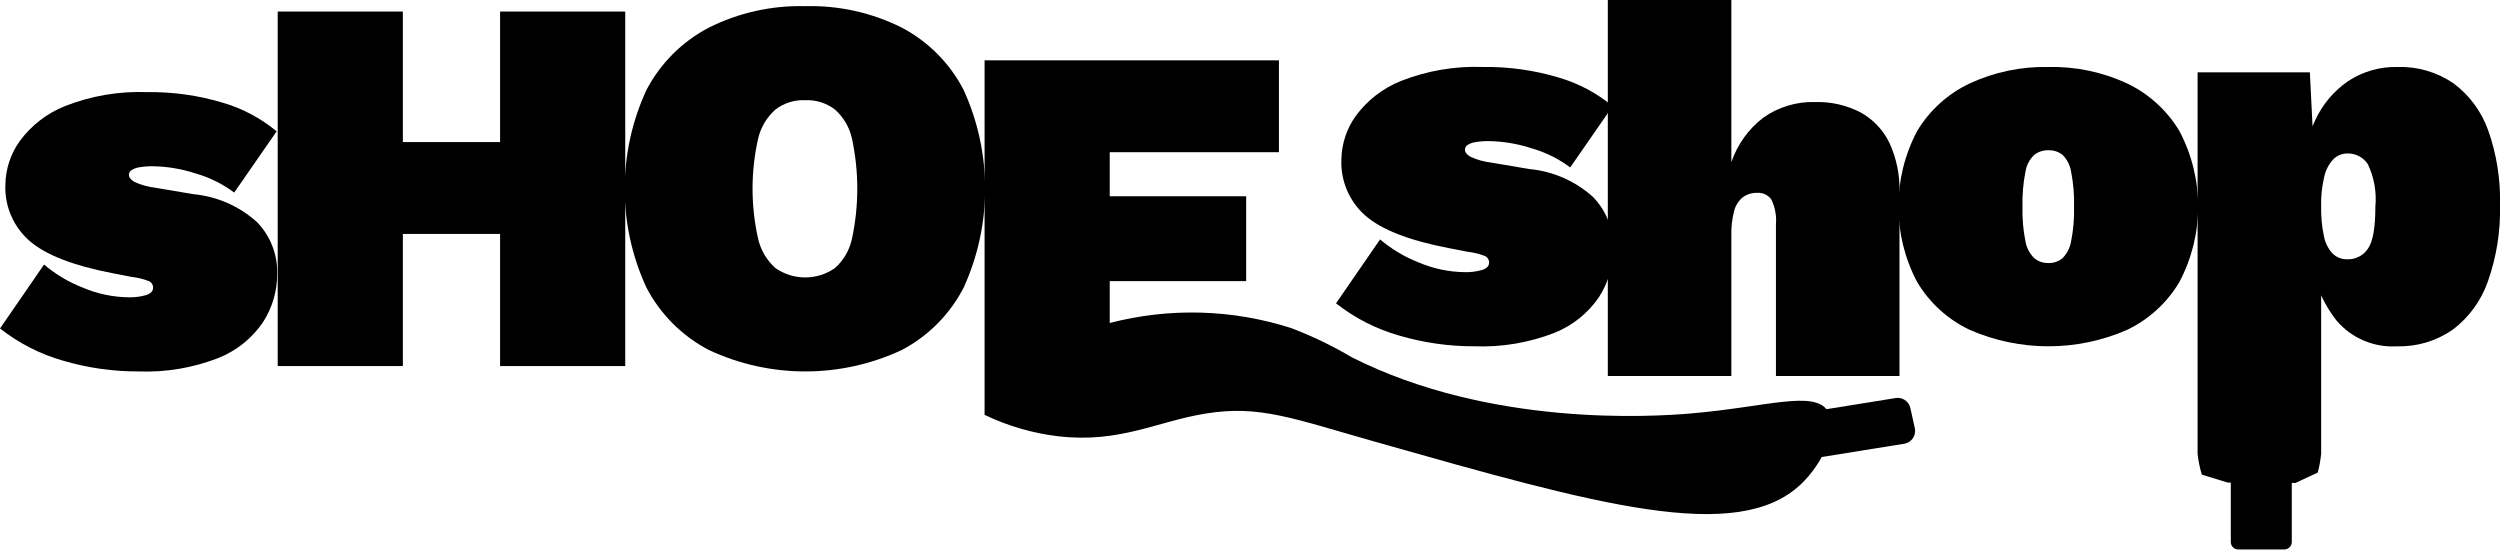
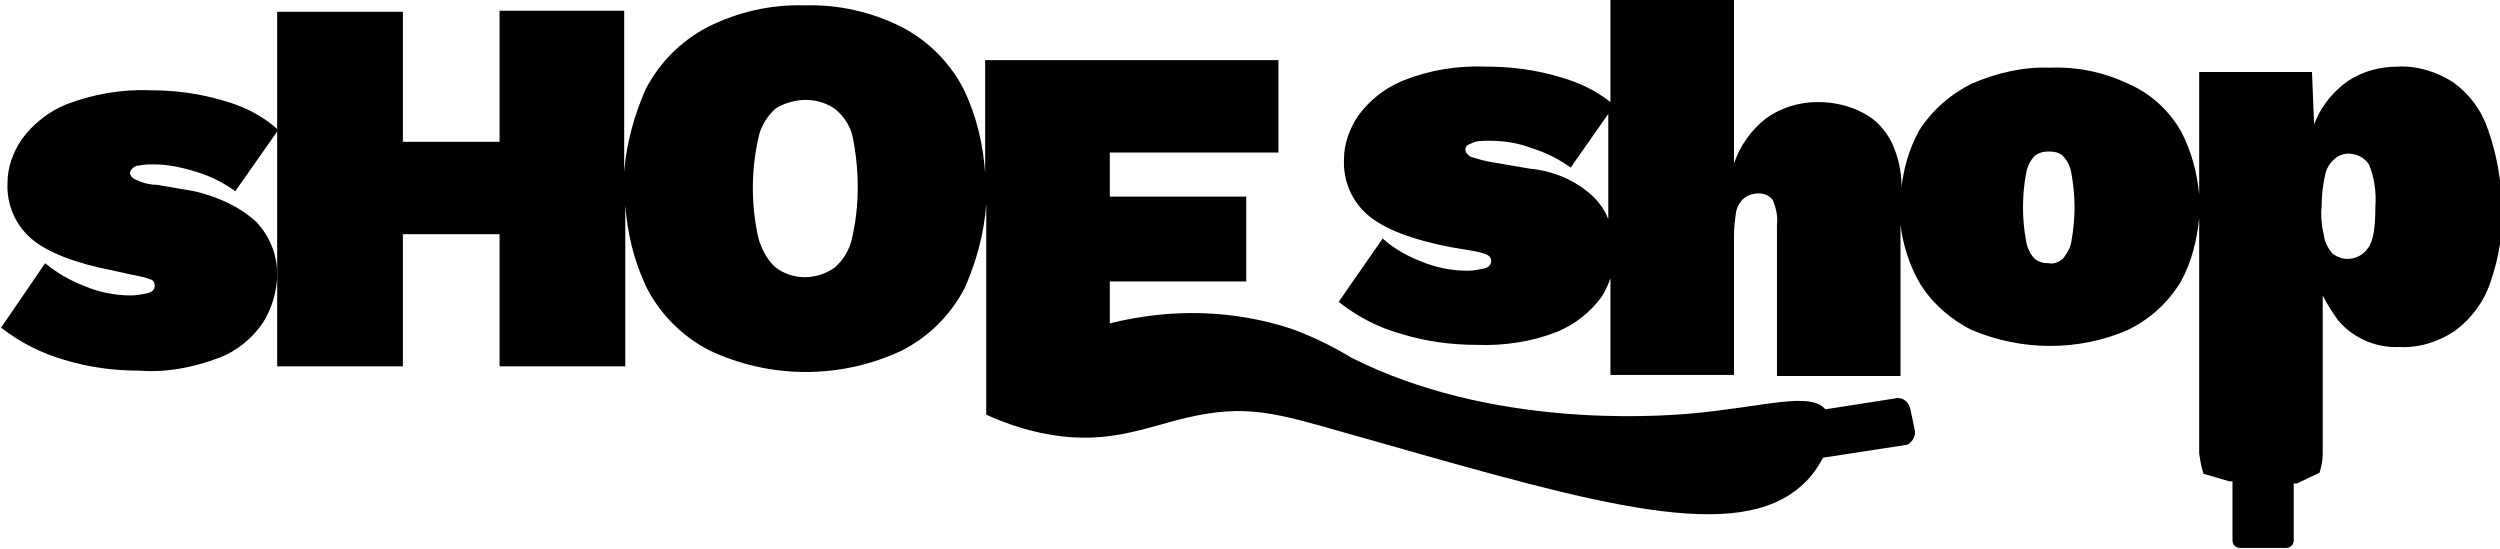
- <svg xmlns="http://www.w3.org/2000/svg" id="Layer_1" data-name="Layer 1" width="232.71" height="51.145" viewBox="0 0 232.71 51.145">
-   <path d="M45.741,141.113a24.605,24.605,0,0,1-7.025-1,17.03,17.03,0,0,1-5.875-3l4.1-5.95a12.721,12.721,0,0,0,3.55,2.125,11.261,11.261,0,0,0,4.4.925,5.352,5.352,0,0,0,1.525-.2q.675-.199.675-.7a.643.643,0,0,0-.375-.6,6.32,6.32,0,0,0-1.625-.4l-1.8-.35q-5.451-1.05-7.7-3a6.595,6.595,0,0,1-2.25-5.25,7.149,7.149,0,0,1,1.325-4.025,9.669,9.669,0,0,1,4.225-3.275,18.921,18.921,0,0,1,7.65-1.3,23.301,23.301,0,0,1,7,.975,13.956,13.956,0,0,1,5.05,2.675l-3.95,5.7a11.034,11.034,0,0,0-3.575-1.775,13.506,13.506,0,0,0-3.975-.675,6.873,6.873,0,0,0-1.3.1,1.791,1.791,0,0,0-.725.275.525.525,0,0,0-.225.425q0,.35.5.65a6.416,6.416,0,0,0,1.95.55l3.55.6a10.274,10.274,0,0,1,5.925,2.6,6.659,6.659,0,0,1,1.875,4.8,8.246,8.246,0,0,1-1.325,4.525,9.102,9.102,0,0,1-4.15,3.325A18.567,18.567,0,0,1,45.741,141.113Z" transform="translate(-32.84033 -106.5378)" />
-   <path d="M70.34,107.613v33H58.69v-33Zm15.5,12.15V128.313H64.291V119.763Zm5.2-12.15v33H79.391v-33Z" transform="translate(-32.84033 -106.5378)" />
-   <path d="M107.79,107.113a18.891,18.891,0,0,1,9,2,13.605,13.605,0,0,1,5.75,5.8,22.161,22.161,0,0,1,0,18.4,13.6,13.6,0,0,1-5.75,5.8,21.194,21.194,0,0,1-17.975,0,13.711,13.711,0,0,1-5.8-5.8,21.913,21.913,0,0,1,0-18.4,13.716,13.716,0,0,1,5.8-5.8A18.925,18.925,0,0,1,107.79,107.113Zm0,8.75a4.255,4.255,0,0,0-2.775.875,5.214,5.214,0,0,0-1.6,2.675,21.193,21.193,0,0,0,0,9.375,5.221,5.221,0,0,0,1.6,2.7,4.838,4.838,0,0,0,5.55,0,5.097,5.097,0,0,0,1.575-2.7,22.223,22.223,0,0,0,0-9.375,5.088,5.088,0,0,0-1.575-2.675A4.259,4.259,0,0,0,107.79,115.863Z" transform="translate(-32.84033 -106.5378)" />
-   <path d="M124.489,145.154v-33h27.4v8.55H136.139v4.1h12.7v7.9H136.139v3.9a30.272,30.272,0,0,1,16.925.485,36.873,36.873,0,0,1,5.613,2.71c12.912,6.512,28.032,5.526,31.548,5.226,7.111-.607,11.544-2.221,12.774-.194.969,1.597-.443,4.807-2.516,6.774-5.942,5.638-18.996,1.905-39.656-3.952-7.632-2.164-10.72-3.425-15.699-2.629-4.601.735-8.012,2.779-13.742,2.129A21.756,21.756,0,0,1,124.489,145.154Z" transform="translate(-32.84033 -106.5378)" />
-   <path d="M170.102,138.773a24.605,24.605,0,0,1-7.025-1,17.034,17.034,0,0,1-5.875-3l4.101-5.95a12.704,12.704,0,0,0,3.55,2.125,11.259,11.259,0,0,0,4.399.925,5.355,5.355,0,0,0,1.525-.2q.675-.199.675-.7a.643.643,0,0,0-.375-.6,6.32,6.32,0,0,0-1.625-.4l-1.8-.35q-5.451-1.05-7.7-3a6.595,6.595,0,0,1-2.25-5.25,7.149,7.149,0,0,1,1.325-4.025,9.668,9.668,0,0,1,4.225-3.275,18.927,18.927,0,0,1,7.65-1.3,23.303,23.303,0,0,1,7,.975,13.956,13.956,0,0,1,5.05,2.675l-3.95,5.7a11.038,11.038,0,0,0-3.574-1.775,13.512,13.512,0,0,0-3.976-.675,6.872,6.872,0,0,0-1.3.1,1.783,1.783,0,0,0-.725.275.524.524,0,0,0-.226.425q0,.35.5.65a6.421,6.421,0,0,0,1.95.55l3.55.6a10.272,10.272,0,0,1,5.925,2.6,6.659,6.659,0,0,1,1.875,4.8,8.245,8.245,0,0,1-1.324,4.525,9.106,9.106,0,0,1-4.15,3.325A18.567,18.567,0,0,1,170.102,138.773Z" transform="translate(-32.84033 -106.5378)" />
-   <path d="M182.502,141.538v-35h11.5v15.1a8.736,8.736,0,0,1,2.975-4.15,7.927,7.927,0,0,1,4.825-1.45,8.618,8.618,0,0,1,4.25.975,6.432,6.432,0,0,1,2.675,2.85,10.274,10.274,0,0,1,.925,4.575v17.1h-11.5v-14.1a4.457,4.457,0,0,0-.425-2.325,1.49,1.49,0,0,0-1.325-.625,2.143,2.143,0,0,0-1.35.425,2.417,2.417,0,0,0-.8,1.3,8.262,8.262,0,0,0-.25,2.225v13.1Z" transform="translate(-32.84033 -106.5378)" />
-   <path d="M223.502,112.773a16.535,16.535,0,0,1,7.325,1.525,11.42,11.42,0,0,1,4.875,4.425,15.025,15.025,0,0,1,0,14.075,11.367,11.367,0,0,1-4.875,4.45,18.296,18.296,0,0,1-14.625,0,11.317,11.317,0,0,1-4.9-4.45,15.025,15.025,0,0,1,0-14.075,11.37,11.37,0,0,1,4.9-4.425A16.567,16.567,0,0,1,223.502,112.773Zm0,7.75a2.066,2.066,0,0,0-1.3.425,2.739,2.739,0,0,0-.825,1.575,14.749,14.749,0,0,0-.275,3.25,14.393,14.393,0,0,0,.275,3.225,2.852,2.852,0,0,0,.825,1.575,1.987,1.987,0,0,0,1.3.45,1.966,1.966,0,0,0,1.325-.45,2.967,2.967,0,0,0,.8-1.575,14.461,14.461,0,0,0,.274-3.225,14.819,14.819,0,0,0-.274-3.25,2.845,2.845,0,0,0-.8-1.575A2.045,2.045,0,0,0,223.502,120.523Z" transform="translate(-32.84033 -106.5378)" />
-   <path d="M237.401,148.774V113.273h10.45l.55,11-1.3-1.3a13.638,13.638,0,0,1,1.25-5.25,8.931,8.931,0,0,1,3.05-3.625,7.989,7.989,0,0,1,4.6-1.325,8.736,8.736,0,0,1,5.226,1.525,9.36,9.36,0,0,1,3.225,4.375,19.387,19.387,0,0,1,1.1,6.95,19.957,19.957,0,0,1-1.125,7.1,9.561,9.561,0,0,1-3.274,4.5,8.656,8.656,0,0,1-5.2,1.55,6.829,6.829,0,0,1-5.6-2.375,11.737,11.737,0,0,1-2.45-5.975l1-1.5v19.851a10.501,10.501,0,0,1-.322,1.757l-2.079.964-6.288-.035-2.417-.739A10.447,10.447,0,0,1,237.401,148.774Zm13.95-18.101a2.217,2.217,0,0,0,1.899-.975q.7-.975.7-3.925a7.567,7.567,0,0,0-.7-3.95,2.203,2.203,0,0,0-1.899-1,1.823,1.823,0,0,0-1.301.525,3.449,3.449,0,0,0-.85,1.6,10.826,10.826,0,0,0-.3,2.825,12.376,12.376,0,0,0,.25,2.7,3.319,3.319,0,0,0,.8,1.65A1.893,1.893,0,0,0,251.351,130.673Zm-5.874,27.01h-4.293a.692.692,0,0,1-.692-.692v-6.744a.692.692,0,0,1,.692-.692h4.293a.692.692,0,0,1,.692.692v6.744A.692.692,0,0,1,245.477,157.683Z" transform="translate(-32.84033 -106.5378)" />
-   <path d="M210.156,147.833l-8.395,1.353a1.211,1.211,0,0,1-1.444-.922l-.412-1.866a1.211,1.211,0,0,1,.922-1.444l8.395-1.353a1.211,1.211,0,0,1,1.444.922l.412,1.866A1.211,1.211,0,0,1,210.156,147.833Z" transform="translate(-32.84033 -106.5378)" />
+ <svg xmlns="http://www.w3.org/2000/svg" version="1.1" id="Layer_1" x="0px" y="0px" viewBox="0 0 232.7 51.1" style="enable-background:new 0 0 232.7 51.1;" xml:space="preserve">
+   <path d="M23.9,20.7c1.2,1.3,1.9,3,1.9,4.8c0,1.6-0.5,3.2-1.3,4.5c-1,1.5-2.5,2.7-4.1,3.3c-2.4,0.9-4.9,1.4-7.4,1.2  c-2.4,0-4.7-0.3-7-1c-2.1-0.6-4.1-1.6-5.9-3l4.1-6c1.1,0.9,2.3,1.6,3.6,2.1c1.4,0.6,2.9,0.9,4.4,0.9c0.5,0,1-0.1,1.5-0.2  c0.5-0.1,0.7-0.4,0.7-0.7c0-0.3-0.1-0.5-0.4-0.6c-0.5-0.2-1.1-0.3-1.6-0.4l-1.8-0.4c-3.6-0.7-6.2-1.7-7.7-3  c-1.5-1.3-2.3-3.2-2.2-5.2c0-1.4,0.5-2.8,1.3-4c1.1-1.5,2.5-2.6,4.2-3.3c2.4-0.9,5-1.4,7.7-1.3c2.4,0,4.7,0.3,7,1  c1.8,0.5,3.6,1.4,5,2.7l-4,5.7c-1.1-0.8-2.3-1.4-3.6-1.8c-1.3-0.4-2.6-0.7-4-0.7c-0.4,0-0.9,0-1.3,0.1c-0.3,0-0.5,0.1-0.7,0.3  c-0.1,0.1-0.2,0.3-0.2,0.4c0,0.2,0.2,0.5,0.5,0.6c0.6,0.3,1.3,0.5,2,0.5l3.5,0.6C20.2,18.3,22.3,19.2,23.9,20.7z" />
+   <path d="M178.2,39.9l-0.4-1.9c-0.2-0.7-0.8-1.1-1.5-0.9l-6.4,1c-1.4-1.7-5.8-0.2-12.6,0.4c-3.5,0.3-18.6,1.3-31.5-5.2  c-1.8-1.1-3.7-2-5.6-2.7c-5.5-1.8-11.3-1.9-16.9-0.5v-3.9H116v-7.9h-12.7v-4.1H119V5.6H91.7v10.5c-0.2-2.7-0.8-5.3-2-7.8  c-1.3-2.5-3.3-4.5-5.8-5.8c-2.8-1.4-5.9-2.1-9-2c-3.1-0.1-6.2,0.6-9,2c-2.5,1.3-4.5,3.3-5.8,5.8c-1.1,2.5-1.8,5.1-2,7.7v-15H46.5  v12.2h-9V1.1H25.8v33h11.7V21.8h9v12.3h11.7v-15c0.2,2.6,0.8,5.2,2,7.7c1.3,2.5,3.3,4.5,5.8,5.8c5.7,2.7,12.3,2.7,18,0  c2.5-1.3,4.5-3.3,5.8-5.8c1.1-2.5,1.8-5.1,2-7.8v19.6c2.2,1,4.5,1.7,6.9,2c5.7,0.7,9.1-1.4,13.7-2.1c5-0.8,8.1,0.5,15.7,2.6  c20.7,5.9,33.7,9.6,39.7,4c0.8-0.7,1.4-1.6,1.9-2.5l7.8-1.2C178,41.2,178.4,40.5,178.2,39.9z M79.3,22.2c-0.2,1-0.8,2-1.6,2.7  c-1.7,1.2-3.9,1.2-5.5,0c-0.8-0.7-1.3-1.7-1.6-2.7c-0.7-3.1-0.7-6.3,0-9.4c0.2-1,0.8-2,1.6-2.7C73,9.6,74,9.3,75,9.3  c1,0,2,0.3,2.8,0.9c0.8,0.7,1.4,1.6,1.6,2.7C80,16,80,19.2,79.3,22.2z" />
+   <path d="M231.6,12.1c-0.6-1.8-1.7-3.3-3.2-4.4c-1.5-1-3.4-1.6-5.2-1.5c-1.6,0-3.2,0.4-4.6,1.3c-1.3,0.9-2.4,2.2-3,3.6  c-0.1,0.2-0.2,0.4-0.2,0.6l-0.2-5h-10.5v11.4c-0.2-2-0.7-4-1.7-5.9c-1.1-1.9-2.8-3.5-4.9-4.4c-2.3-1.1-4.8-1.6-7.3-1.5  c-2.5-0.1-5,0.5-7.3,1.5c-2,1-3.7,2.5-4.9,4.4c-0.9,1.7-1.4,3.4-1.6,5.2c0-1.4-0.3-2.8-0.9-4.1c-0.6-1.2-1.5-2.2-2.7-2.8  c-1.3-0.7-2.8-1-4.2-1c-1.7,0-3.4,0.5-4.8,1.5c-1.4,1.1-2.4,2.5-3,4.2V0h-11.5v9.5c-1.4-1.1-2.9-1.8-4.6-2.3c-2.3-0.7-4.6-1-7-1  c-2.6-0.1-5.2,0.3-7.7,1.3c-1.7,0.7-3.1,1.8-4.2,3.3c-0.8,1.2-1.3,2.6-1.3,4c-0.1,2,0.7,3.9,2.2,5.2c1.5,1.3,4.1,2.3,7.7,3l1.8,0.3  c0.6,0.1,1.1,0.2,1.6,0.4c0.2,0.1,0.4,0.3,0.4,0.6c0,0.3-0.2,0.6-0.7,0.7c-0.5,0.1-1,0.2-1.5,0.2c-1.5,0-3-0.3-4.4-0.9  c-1.3-0.5-2.5-1.2-3.5-2.1l-4.1,5.9c1.8,1.4,3.7,2.4,5.9,3c2.3,0.7,4.6,1,7,1c2.5,0.1,5.1-0.3,7.4-1.2c1.7-0.7,3.1-1.8,4.2-3.3  c0.3-0.5,0.6-1.1,0.8-1.7v9h11.5V21.9c0-0.8,0.1-1.5,0.2-2.2c0.1-0.5,0.4-1,0.8-1.3c0.4-0.3,0.9-0.4,1.3-0.4c0.5,0,1,0.2,1.3,0.6  c0.3,0.7,0.5,1.5,0.4,2.3V35h11.5V20.9c0.2,1.8,0.8,3.7,1.7,5.3c1.1,1.9,2.9,3.5,4.9,4.5c4.7,2,10,2,14.6,0c2-1,3.7-2.5,4.9-4.5  c1-1.8,1.5-3.9,1.7-5.9v21.9c0.1,0.7,0.2,1.3,0.4,1.9l2.4,0.7h0.3v5.5c0,0.4,0.3,0.7,0.7,0.7h4.3c0.4,0,0.7-0.3,0.7-0.7V45h0.3  l2.1-1c0.2-0.6,0.3-1.2,0.3-1.8V27.5c0.4,0.8,0.9,1.6,1.5,2.4c1.4,1.6,3.5,2.5,5.6,2.4c1.9,0.1,3.7-0.5,5.2-1.5  c1.5-1.1,2.7-2.7,3.3-4.5c0.8-2.3,1.2-4.7,1.1-7.1C232.8,16.7,232.4,14.4,231.6,12.1z M149.7,20.4c-0.3-0.8-0.8-1.5-1.4-2.1  c-1.6-1.5-3.7-2.4-5.9-2.6l-3.5-0.6c-0.7-0.1-1.3-0.3-2-0.5c-0.3-0.2-0.5-0.4-0.5-0.7c0-0.2,0.1-0.3,0.2-0.4  c0.2-0.1,0.5-0.2,0.7-0.3c0.4-0.1,0.9-0.1,1.3-0.1c1.4,0,2.7,0.2,4,0.7c1.3,0.4,2.5,1,3.6,1.8l3.5-5V20.4z M192.8,22.5  c-0.1,0.6-0.4,1.1-0.8,1.6c-0.4,0.3-0.8,0.5-1.3,0.4c-0.5,0-0.9-0.1-1.3-0.4c-0.4-0.4-0.7-1-0.8-1.6c-0.2-1.1-0.3-2.1-0.3-3.2  c0-1.1,0.1-2.2,0.3-3.2c0.1-0.6,0.4-1.2,0.8-1.6c0.4-0.3,0.8-0.4,1.3-0.4c0.5,0,1,0.1,1.3,0.4c0.4,0.4,0.7,1,0.8,1.6  c0.2,1.1,0.3,2.2,0.3,3.2C193.1,20.3,193,21.4,192.8,22.5z M221.1,19.2c0,2-0.2,3.3-0.7,3.9c-0.4,0.6-1.1,1-1.9,1  c-0.5,0-1-0.2-1.4-0.5c-0.4-0.5-0.7-1-0.8-1.7c-0.2-0.9-0.3-1.8-0.2-2.7c0-1,0.1-1.9,0.3-2.8c0.1-0.6,0.4-1.2,0.9-1.6  c0.3-0.3,0.8-0.5,1.3-0.5c0.8,0,1.5,0.4,1.9,1C221,16.5,221.2,17.9,221.1,19.2z" />
</svg>
